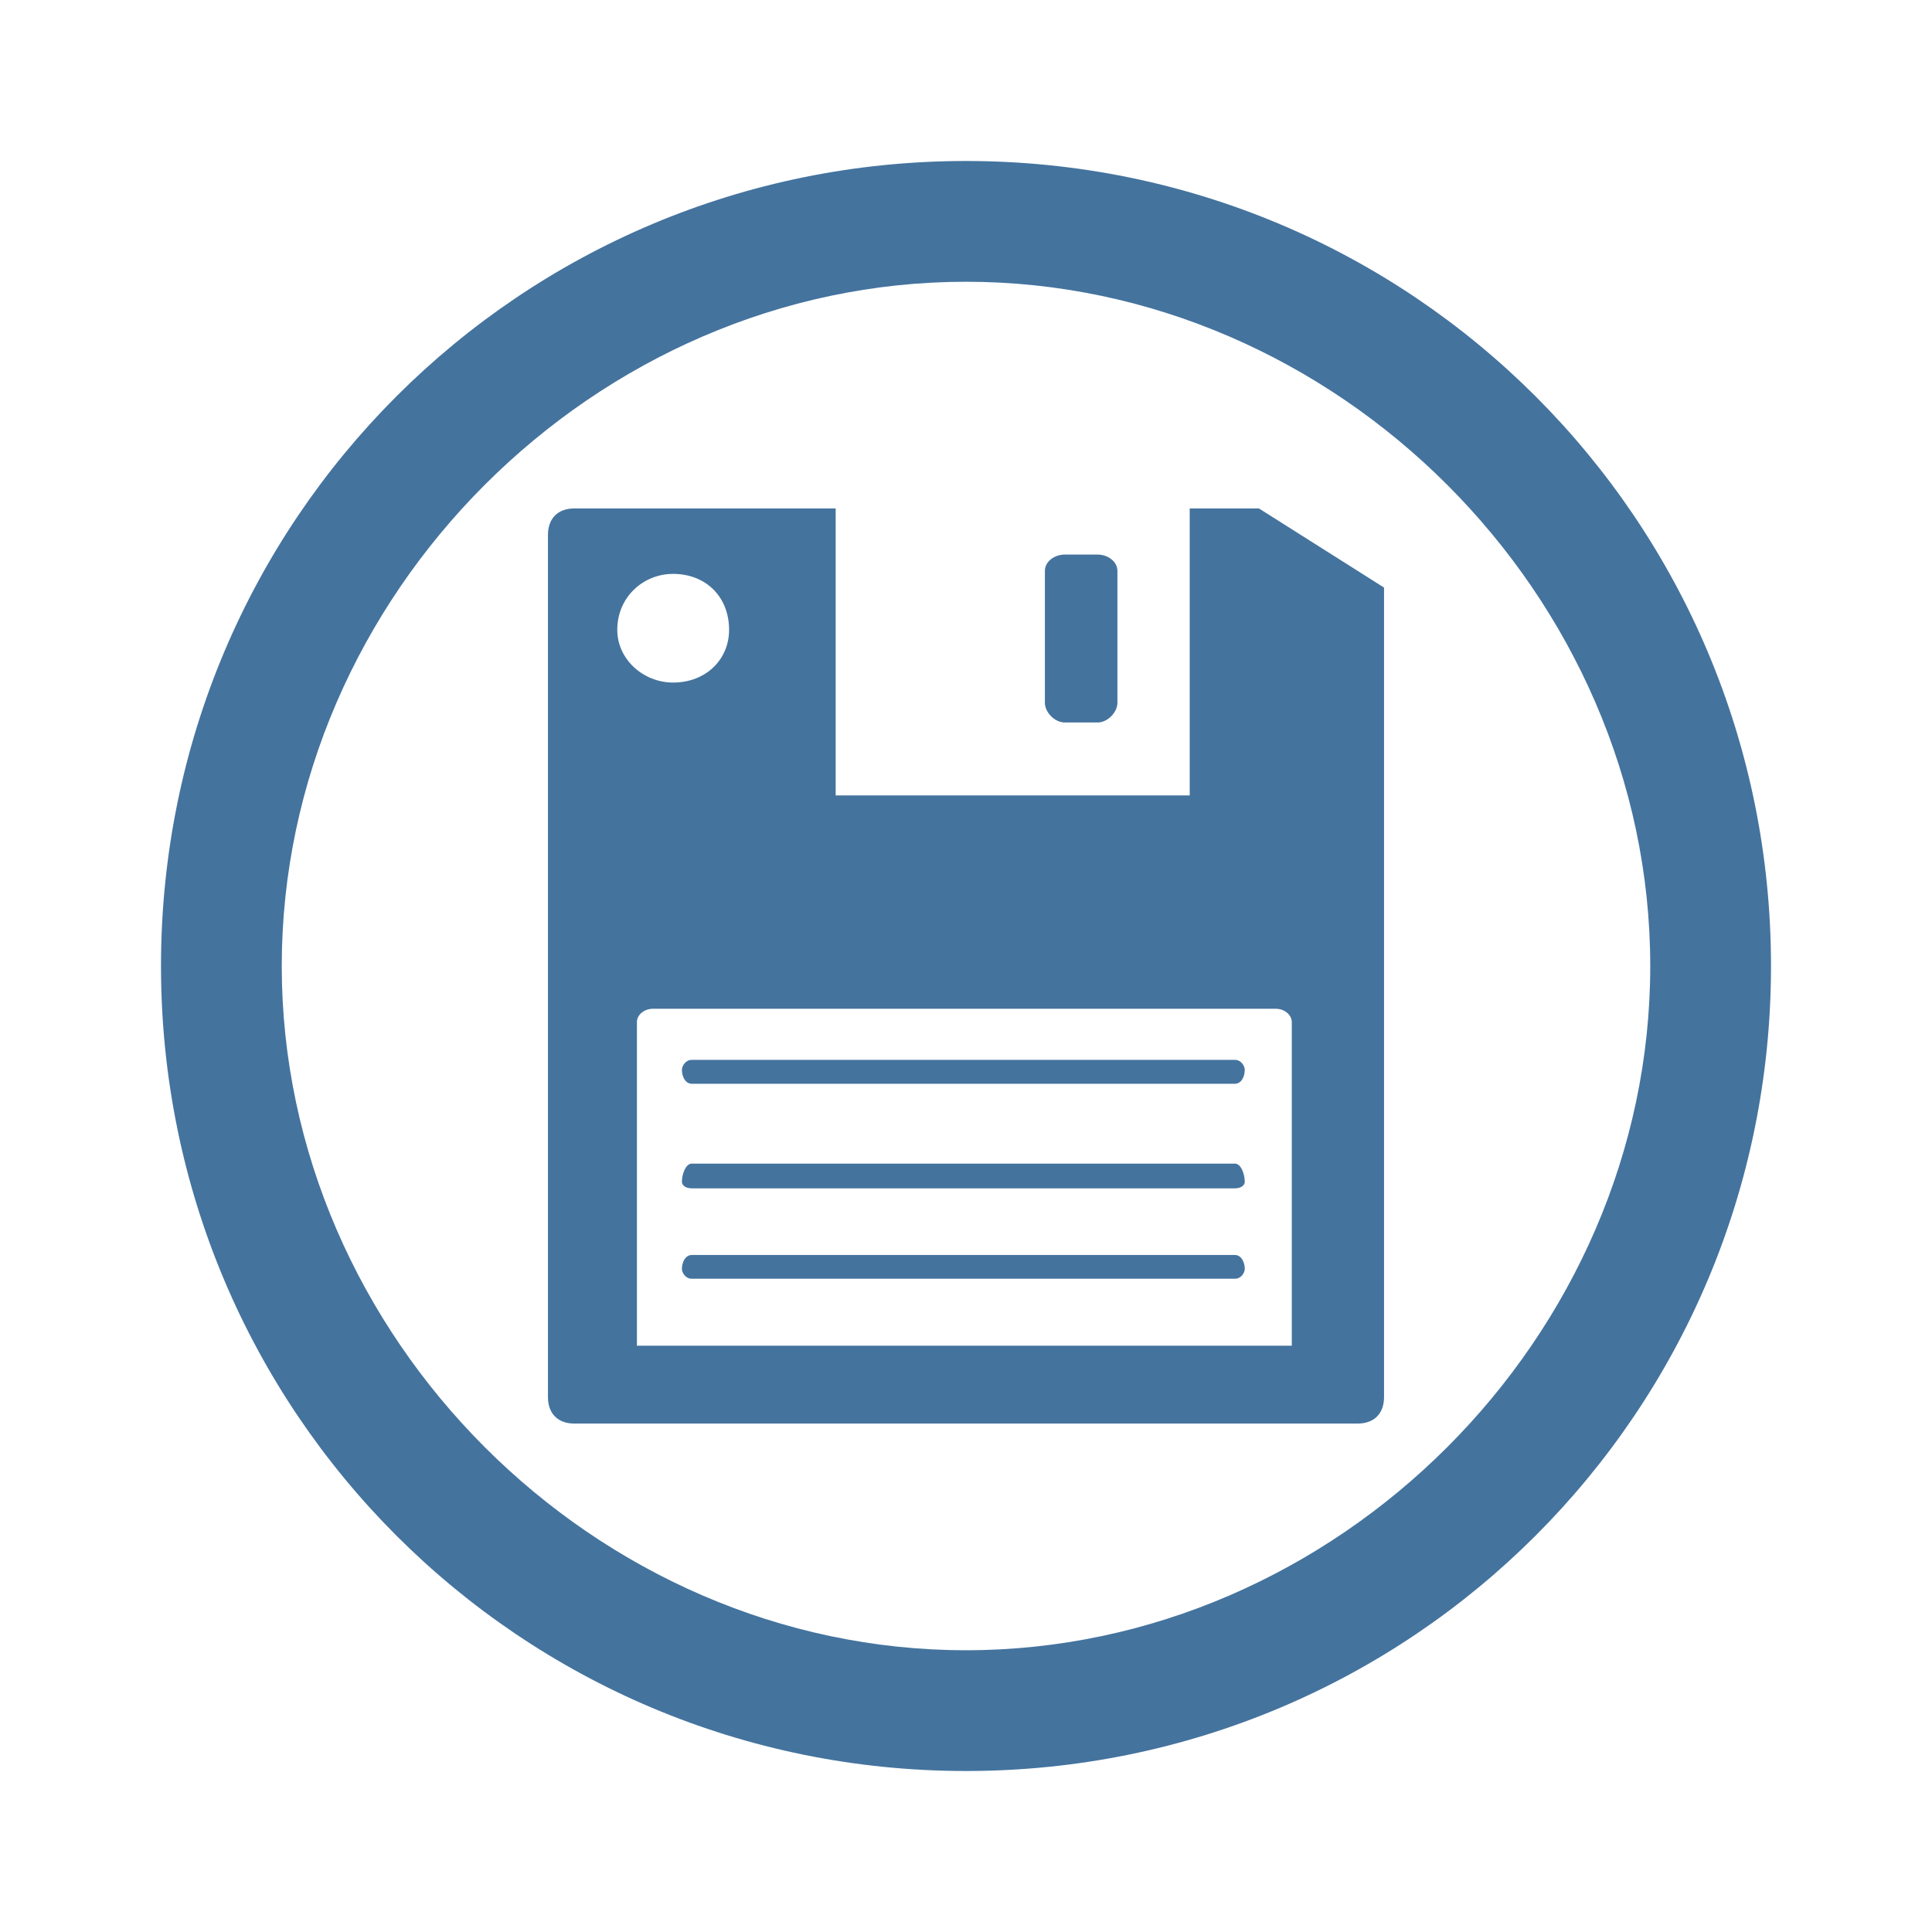
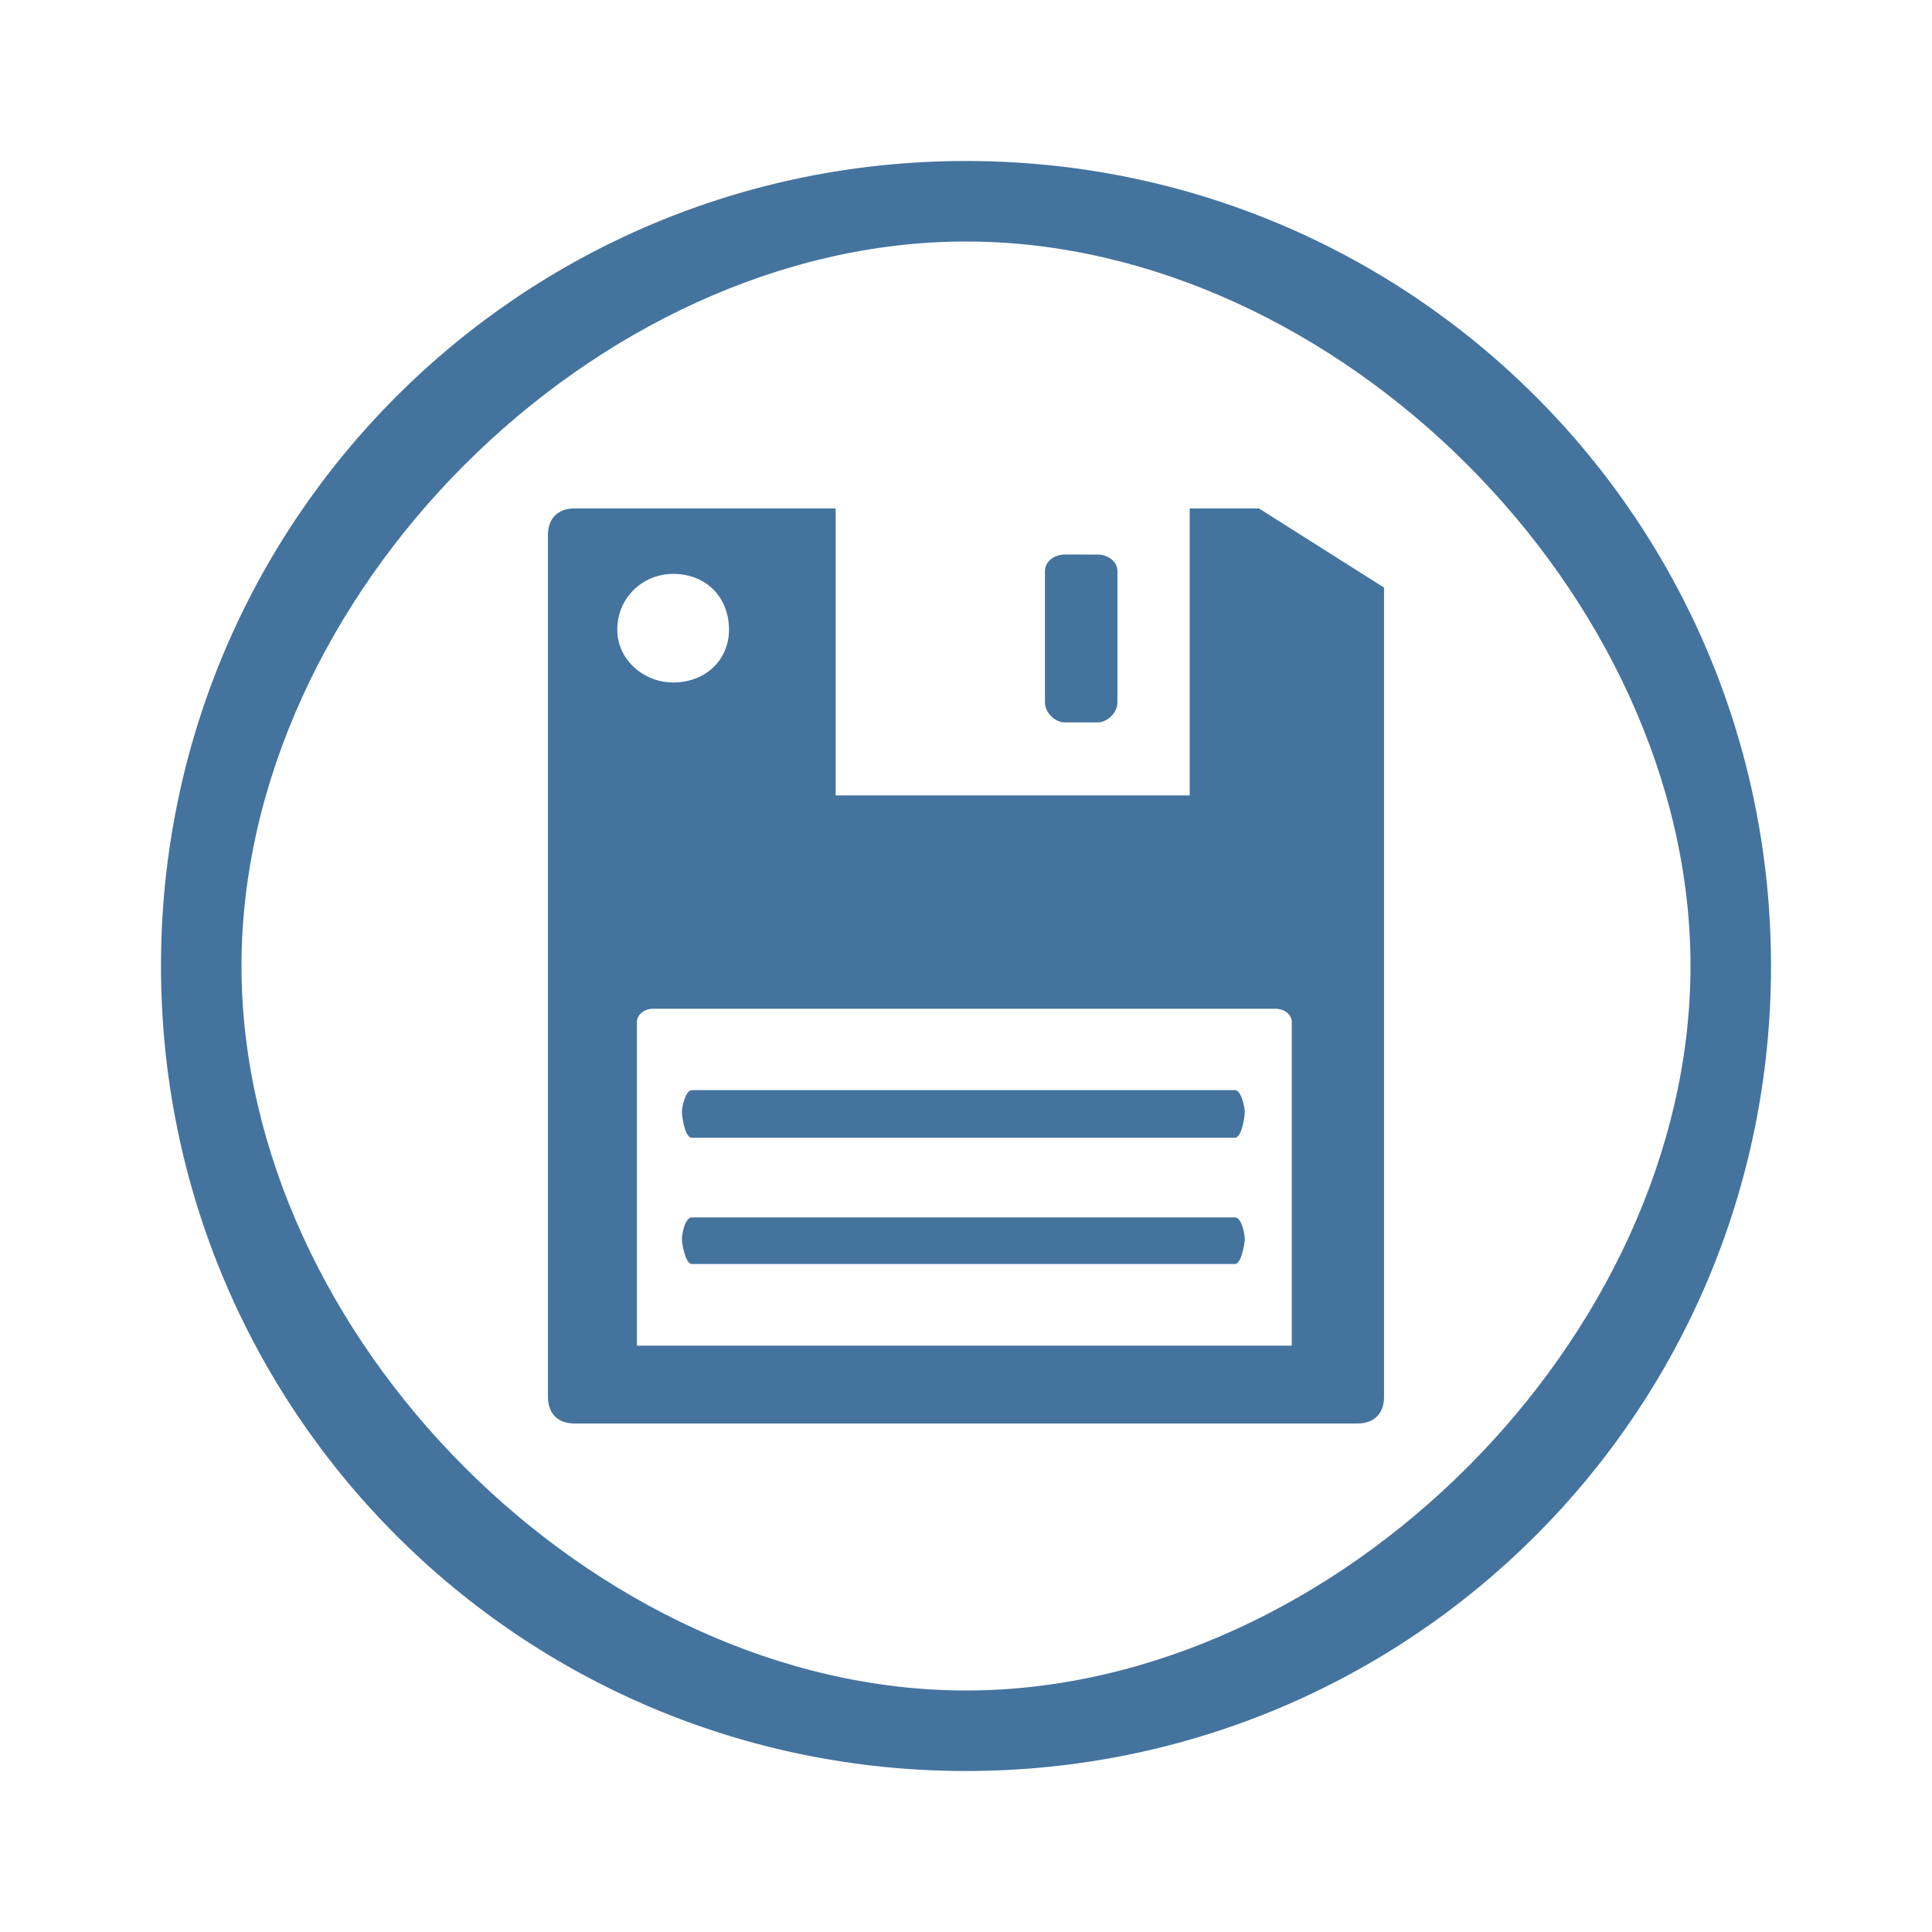
<svg xmlns="http://www.w3.org/2000/svg" width="24" height="24" viewBox="0 0 24 24" fill="#44739e" version="1.1">
-   <path d="M 12 2 C 6.464 2 2 6.464 2 12 C 2 17.536 6.464 22 12 22 C 17.536 22 22 17.536 22 12 C 22 6.464 17.536 2 12 2 z M 12 3.5 C 16.607 3.5 20.5 7.393 20.5 12 C 20.5 16.607 16.607 20.5 12 20.5 C 7.393 20.5 3.5 16.607 3.5 12 C 3.5 7.393 7.393 3.5 12 3.5 z M 7.135 6.316 C 6.93 6.316 6.807 6.44 6.807 6.645 L 6.807 17.355 C 6.807 17.56 6.93 17.684 7.135 17.684 L 16.865 17.684 C 17.07 17.684 17.193 17.56 17.193 17.355 L 17.193 7.299 L 15.639 6.316 L 14.779 6.316 L 14.779 9.881 L 10.381 9.881 L 10.381 6.316 L 7.135 6.316 z M 13.227 6.889 C 13.104 6.889 12.98 6.971 12.98 7.094 L 12.98 8.729 C 12.98 8.851 13.104 8.975 13.227 8.975 L 13.635 8.975 C 13.757 8.975 13.881 8.851 13.881 8.729 L 13.881 7.094 C 13.881 6.971 13.757 6.889 13.635 6.889 L 13.227 6.889 z M 8.361 7.129 C 8.77 7.129 9.057 7.415 9.057 7.824 C 9.057 8.192 8.77 8.479 8.361 8.479 C 7.993 8.479 7.668 8.192 7.668 7.824 C 7.668 7.415 7.993 7.129 8.361 7.129 z M 8.115 12.531 L 15.844 12.531 C 15.966 12.531 16.047 12.614 16.047 12.695 L 16.047 16.717 L 7.912 16.717 L 7.912 12.695 C 7.912 12.614 7.993 12.531 8.115 12.531 z M 8.594 13.166 C 8.512 13.166 8.471 13.248 8.471 13.289 C 8.471 13.371 8.512 13.463 8.594 13.463 L 15.34 13.463 C 15.422 13.463 15.463 13.371 15.463 13.289 C 15.463 13.248 15.422 13.166 15.34 13.166 L 8.594 13.166 z M 8.594 14.455 C 8.512 14.455 8.471 14.598 8.471 14.68 C 8.471 14.721 8.512 14.762 8.594 14.762 L 15.34 14.762 C 15.422 14.762 15.463 14.721 15.463 14.68 C 15.463 14.598 15.422 14.455 15.34 14.455 L 8.594 14.455 z M 8.594 15.59 C 8.512 15.59 8.471 15.682 8.471 15.764 C 8.471 15.805 8.512 15.885 8.594 15.885 L 15.34 15.885 C 15.422 15.885 15.463 15.805 15.463 15.764 C 15.463 15.682 15.422 15.59 15.34 15.59 L 8.594 15.59 z " />
+   <path d="M 12,2 C 6.464,2 2,6.464 2,12 2,17.536 6.464,22 12,22 17.536,22 22,17.536 22,12 22,6.464 17.536,2 12,2 Z m 0,1 c 4.607,0 9,4.393 9,9 0,4.607 -4.393,9 -9,9 C 7.393,21 3,16.607 3,12 3,7.393 7.393,3 12,3 Z M 7.135,6.316 c -0.204,0 -0.328,0.124 -0.328,0.328 V 17.355 c 0,0.204 0.124,0.328 0.328,0.328 h 9.73 c 0.204,0 0.328,-0.124 0.328,-0.328 V 7.299 L 15.639,6.316 H 14.779 V 9.881 H 10.381 V 6.316 Z m 6.092,0.572 c -0.123,0 -0.246,0.082 -0.246,0.205 v 1.635 c 0,0.123 0.123,0.246 0.246,0.246 h 0.408 c 0.123,0 0.246,-0.123 0.246,-0.246 V 7.094 c 0,-0.123 -0.123,-0.205 -0.246,-0.205 z M 8.361,7.129 c 0.409,0 0.695,0.286 0.695,0.695 0,0.368 -0.286,0.654 -0.695,0.654 -0.368,0 -0.693,-0.286 -0.693,-0.654 0,-0.409 0.325,-0.695 0.693,-0.695 z M 8.115,12.531 H 15.844 c 0.123,0 0.203,0.082 0.203,0.164 v 4.021 H 7.912 v -4.021 c 0,-0.082 0.08,-0.164 0.203,-0.164 z M 8.594,13.542 c -0.082,0 -0.123,0.222 -0.123,0.263 0,0.082 0.041,0.329 0.123,0.329 h 6.746 c 0.082,0 0.123,-0.247 0.123,-0.329 0,-0.041 -0.041,-0.263 -0.123,-0.263 z m 0,1.581 c -0.082,0 -0.123,0.195 -0.123,0.276 0,0.041 0.041,0.303 0.123,0.303 h 6.746 c 0.082,0 0.123,-0.263 0.123,-0.303 0,-0.082 -0.041,-0.276 -0.123,-0.276 z" />
</svg>
